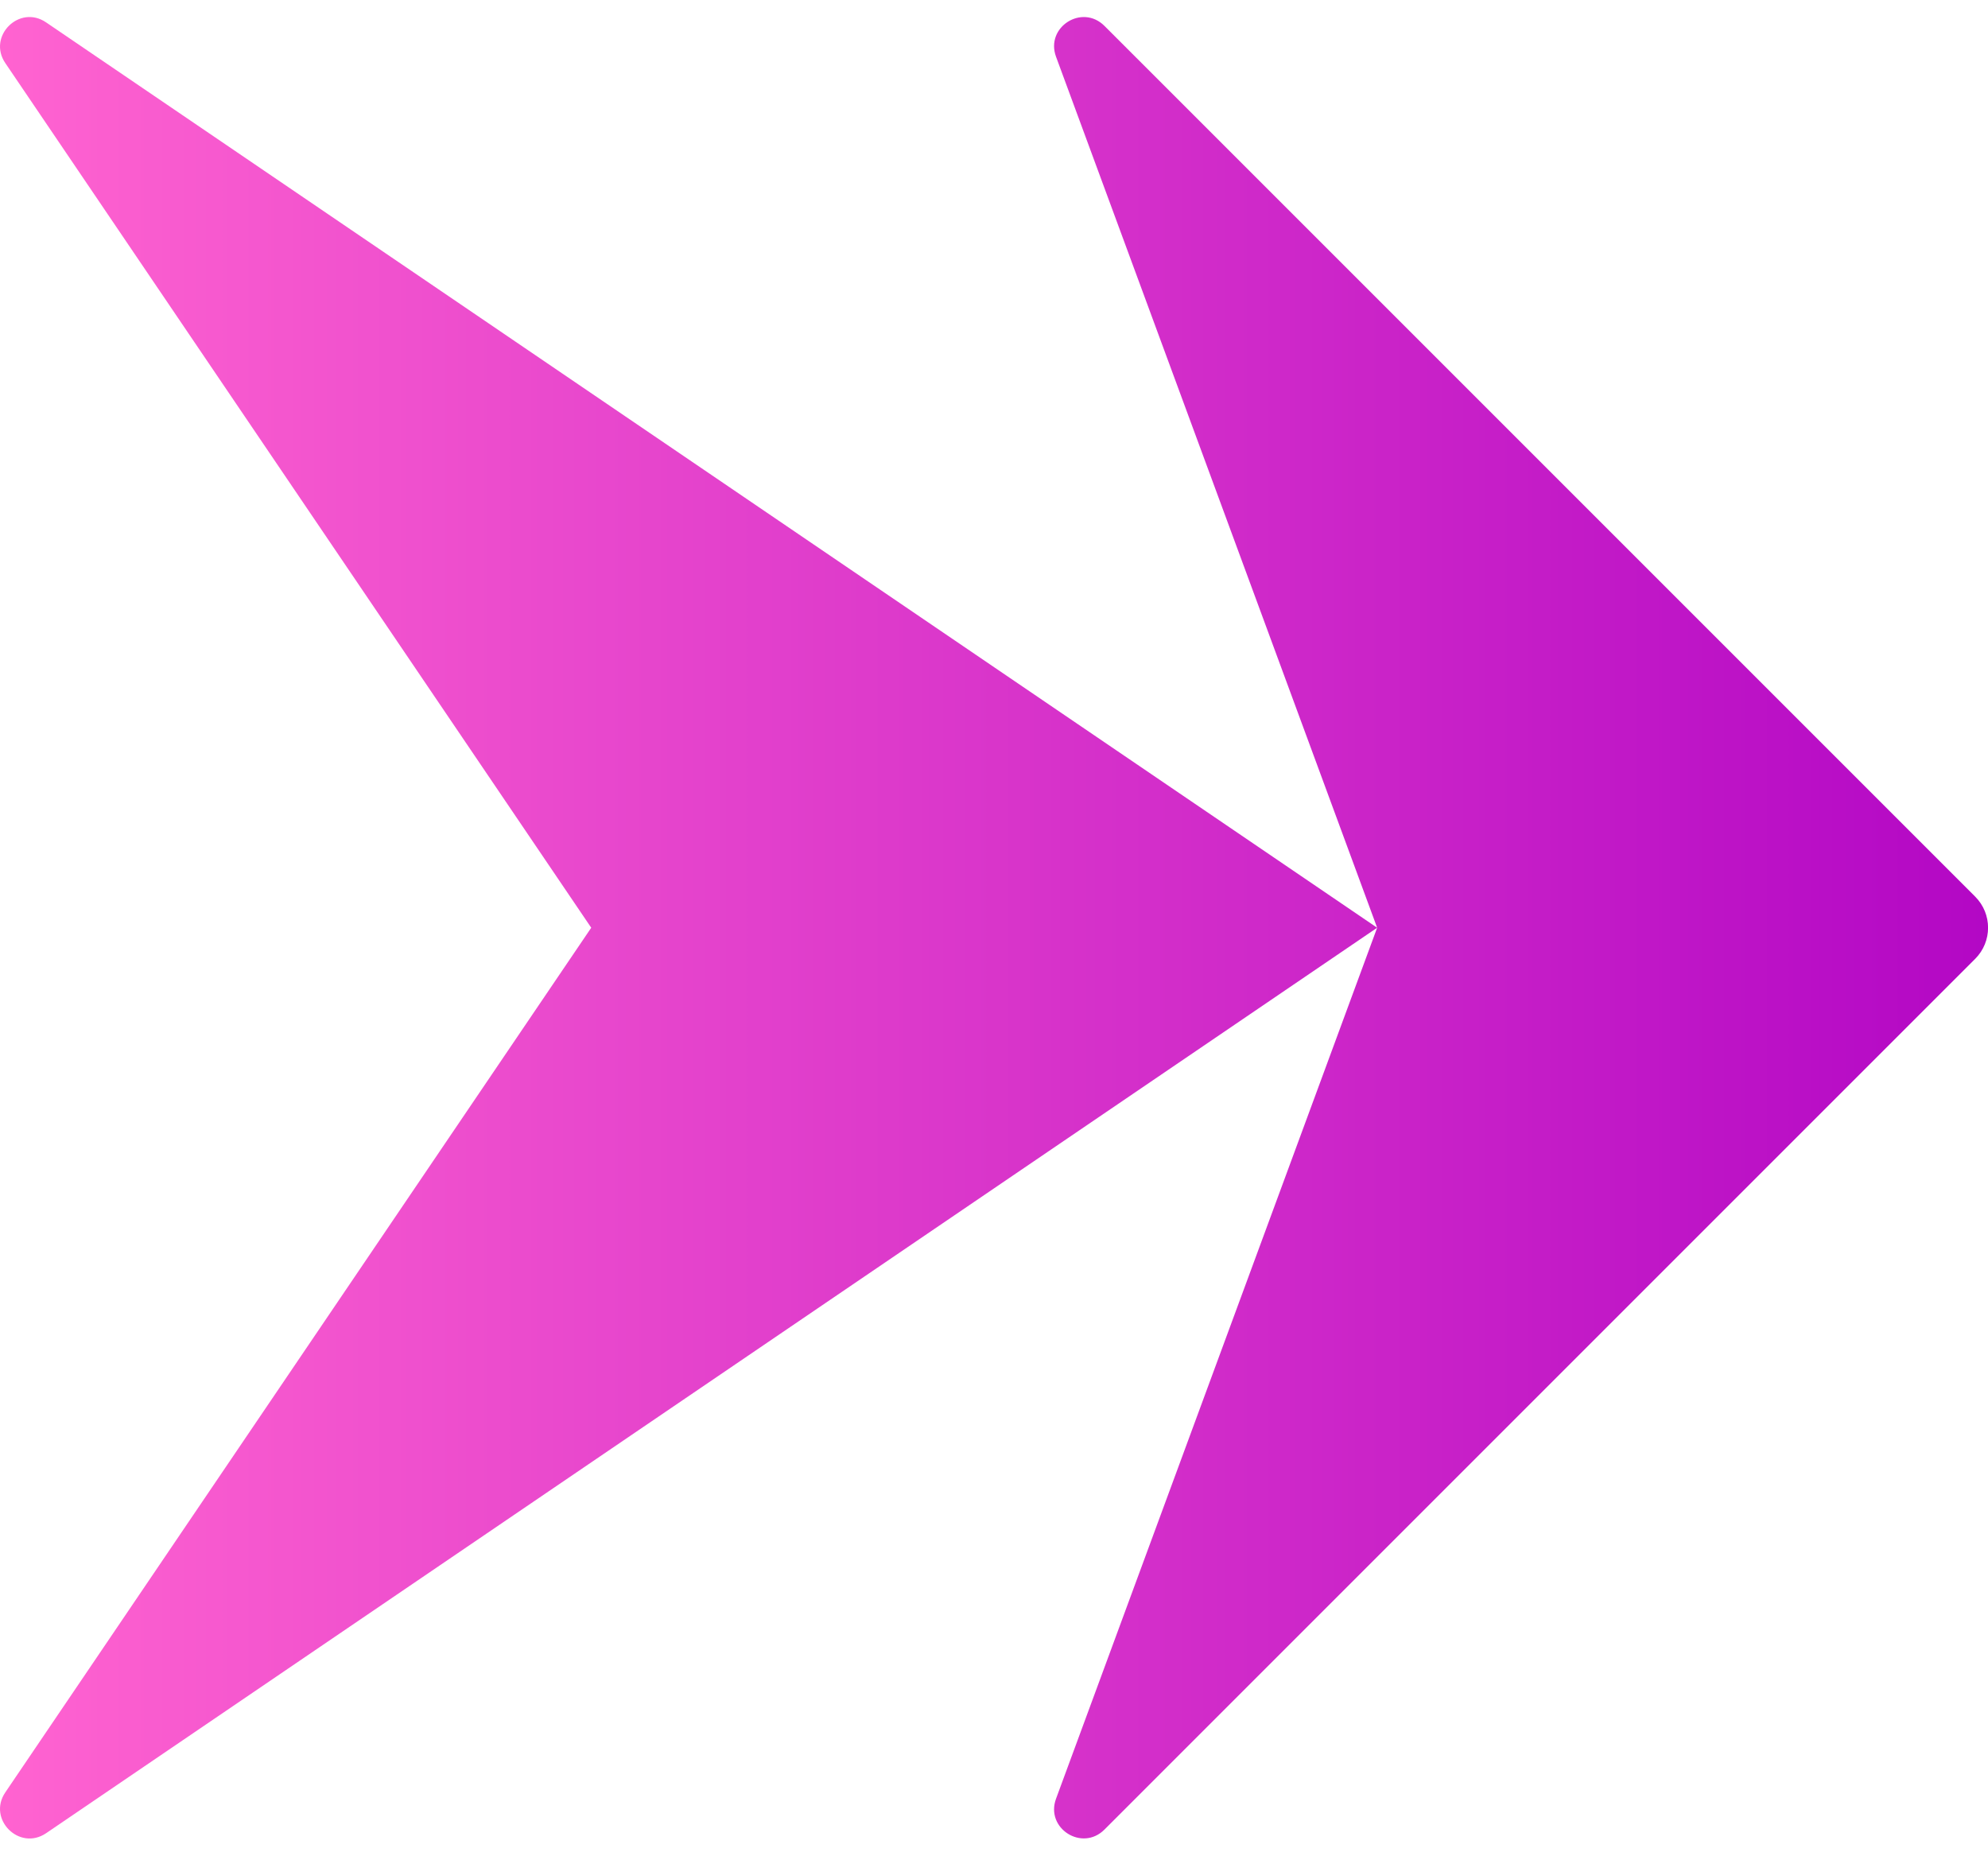
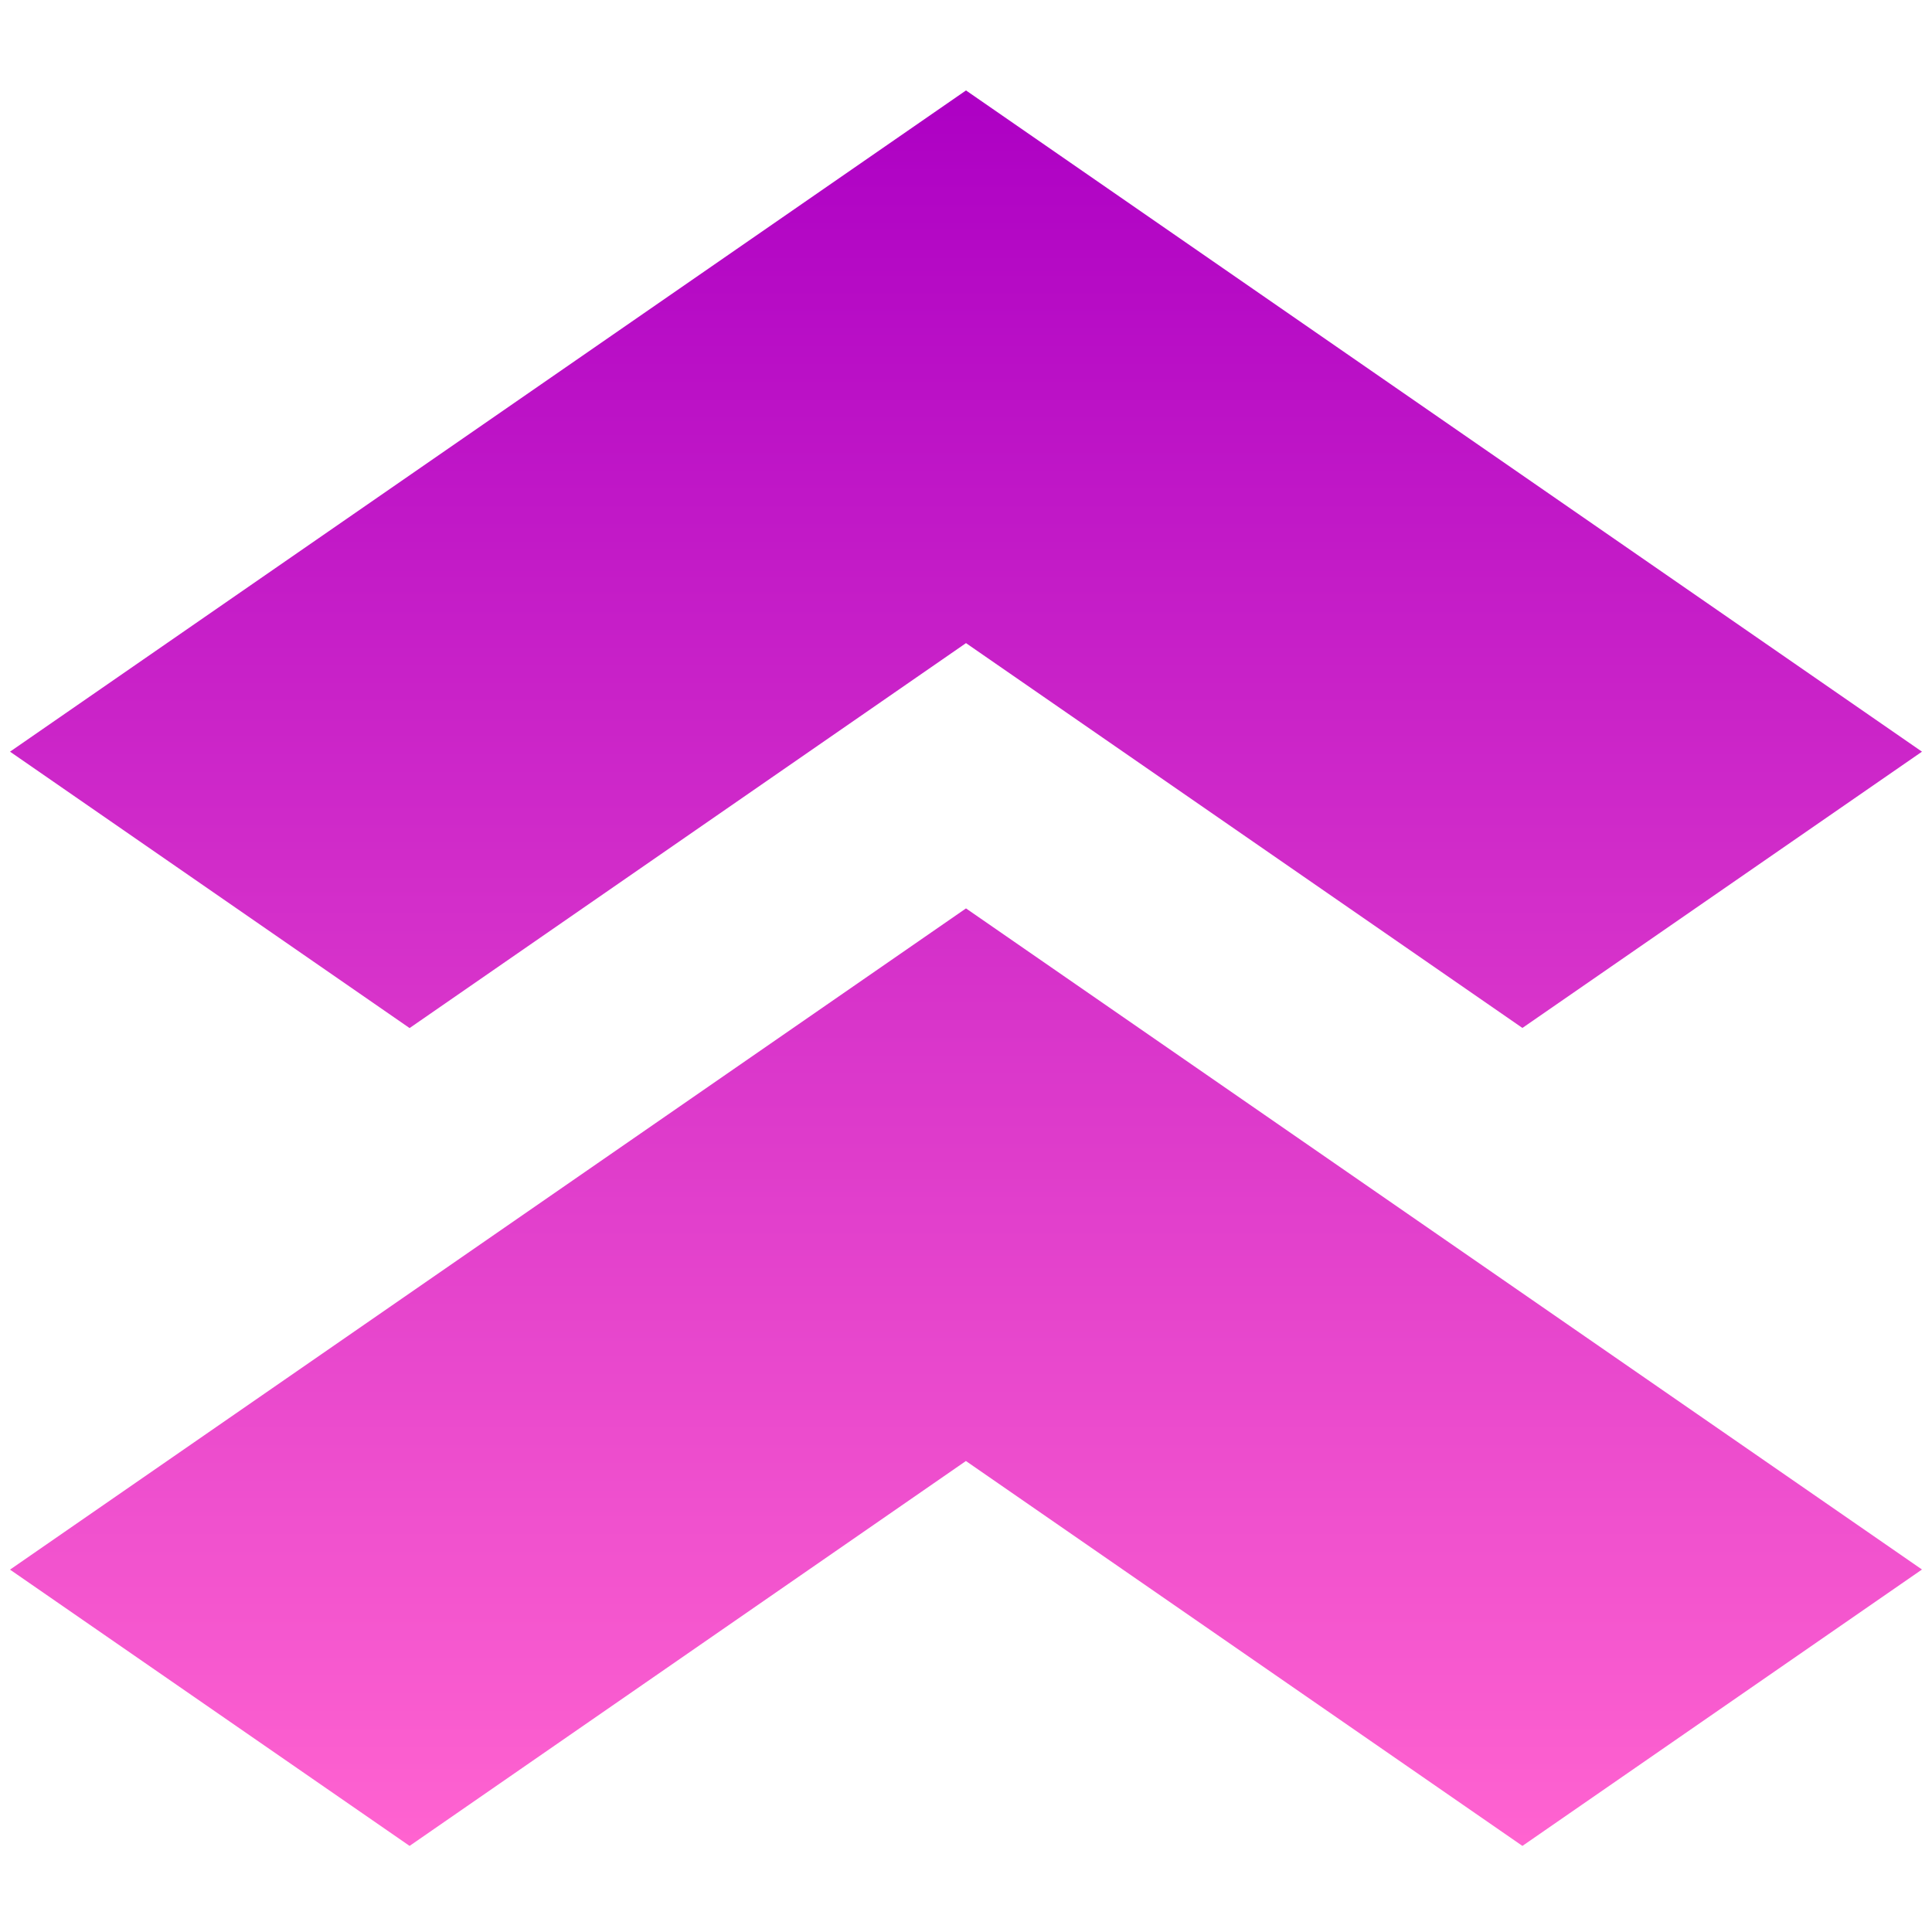
- <svg xmlns="http://www.w3.org/2000/svg" width="15" height="14" viewBox="0 0 15 14" fill="none">
-   <path d="M0.04 0.476L4.461 7L0.04 13.524C-0.097 13.726 0.146 13.969 0.348 13.832L10.391 7L7.968 13.572C7.886 13.795 8.164 13.973 8.333 13.805L14.903 7.235C15.033 7.105 15.033 6.895 14.903 6.765L8.333 0.195C8.164 0.027 7.886 0.205 7.968 0.428L10.391 7L0.348 0.169C0.146 0.031 -0.097 0.274 0.04 0.476Z" fill="url(#paint0_linear_6022_965)" />
+ <svg xmlns="http://www.w3.org/2000/svg" width="16" height="16" viewBox="0 0 16 16" fill="none">
+   <path fill-rule="evenodd" clip-rule="evenodd" d="M8 0.749V0.749L0.083 6.225L3.392 8.514L8 5.326L8 5.326L12.608 8.513L15.917 6.225L8 0.749ZM8 7.523V7.523L0.083 12.999L3.392 15.287L8 12.099V12.1L12.608 15.287L15.917 12.998L8 7.523L8 7.523Z" fill="url(#paint0_linear_1121_2348)" />
  <defs>
-     <linearGradient id="paint0_linear_6022_965" x1="16.192" y1="7" x2="0.002" y2="7" gradientUnits="userSpaceOnUse">
+     <linearGradient id="paint0_linear_1121_2348" x1="8" y1="0.749" x2="8" y2="15.263" gradientUnits="userSpaceOnUse">
      <stop stop-color="#AD00C4" />
      <stop offset="1" stop-color="#FF63D0" />
    </linearGradient>
  </defs>
</svg>
